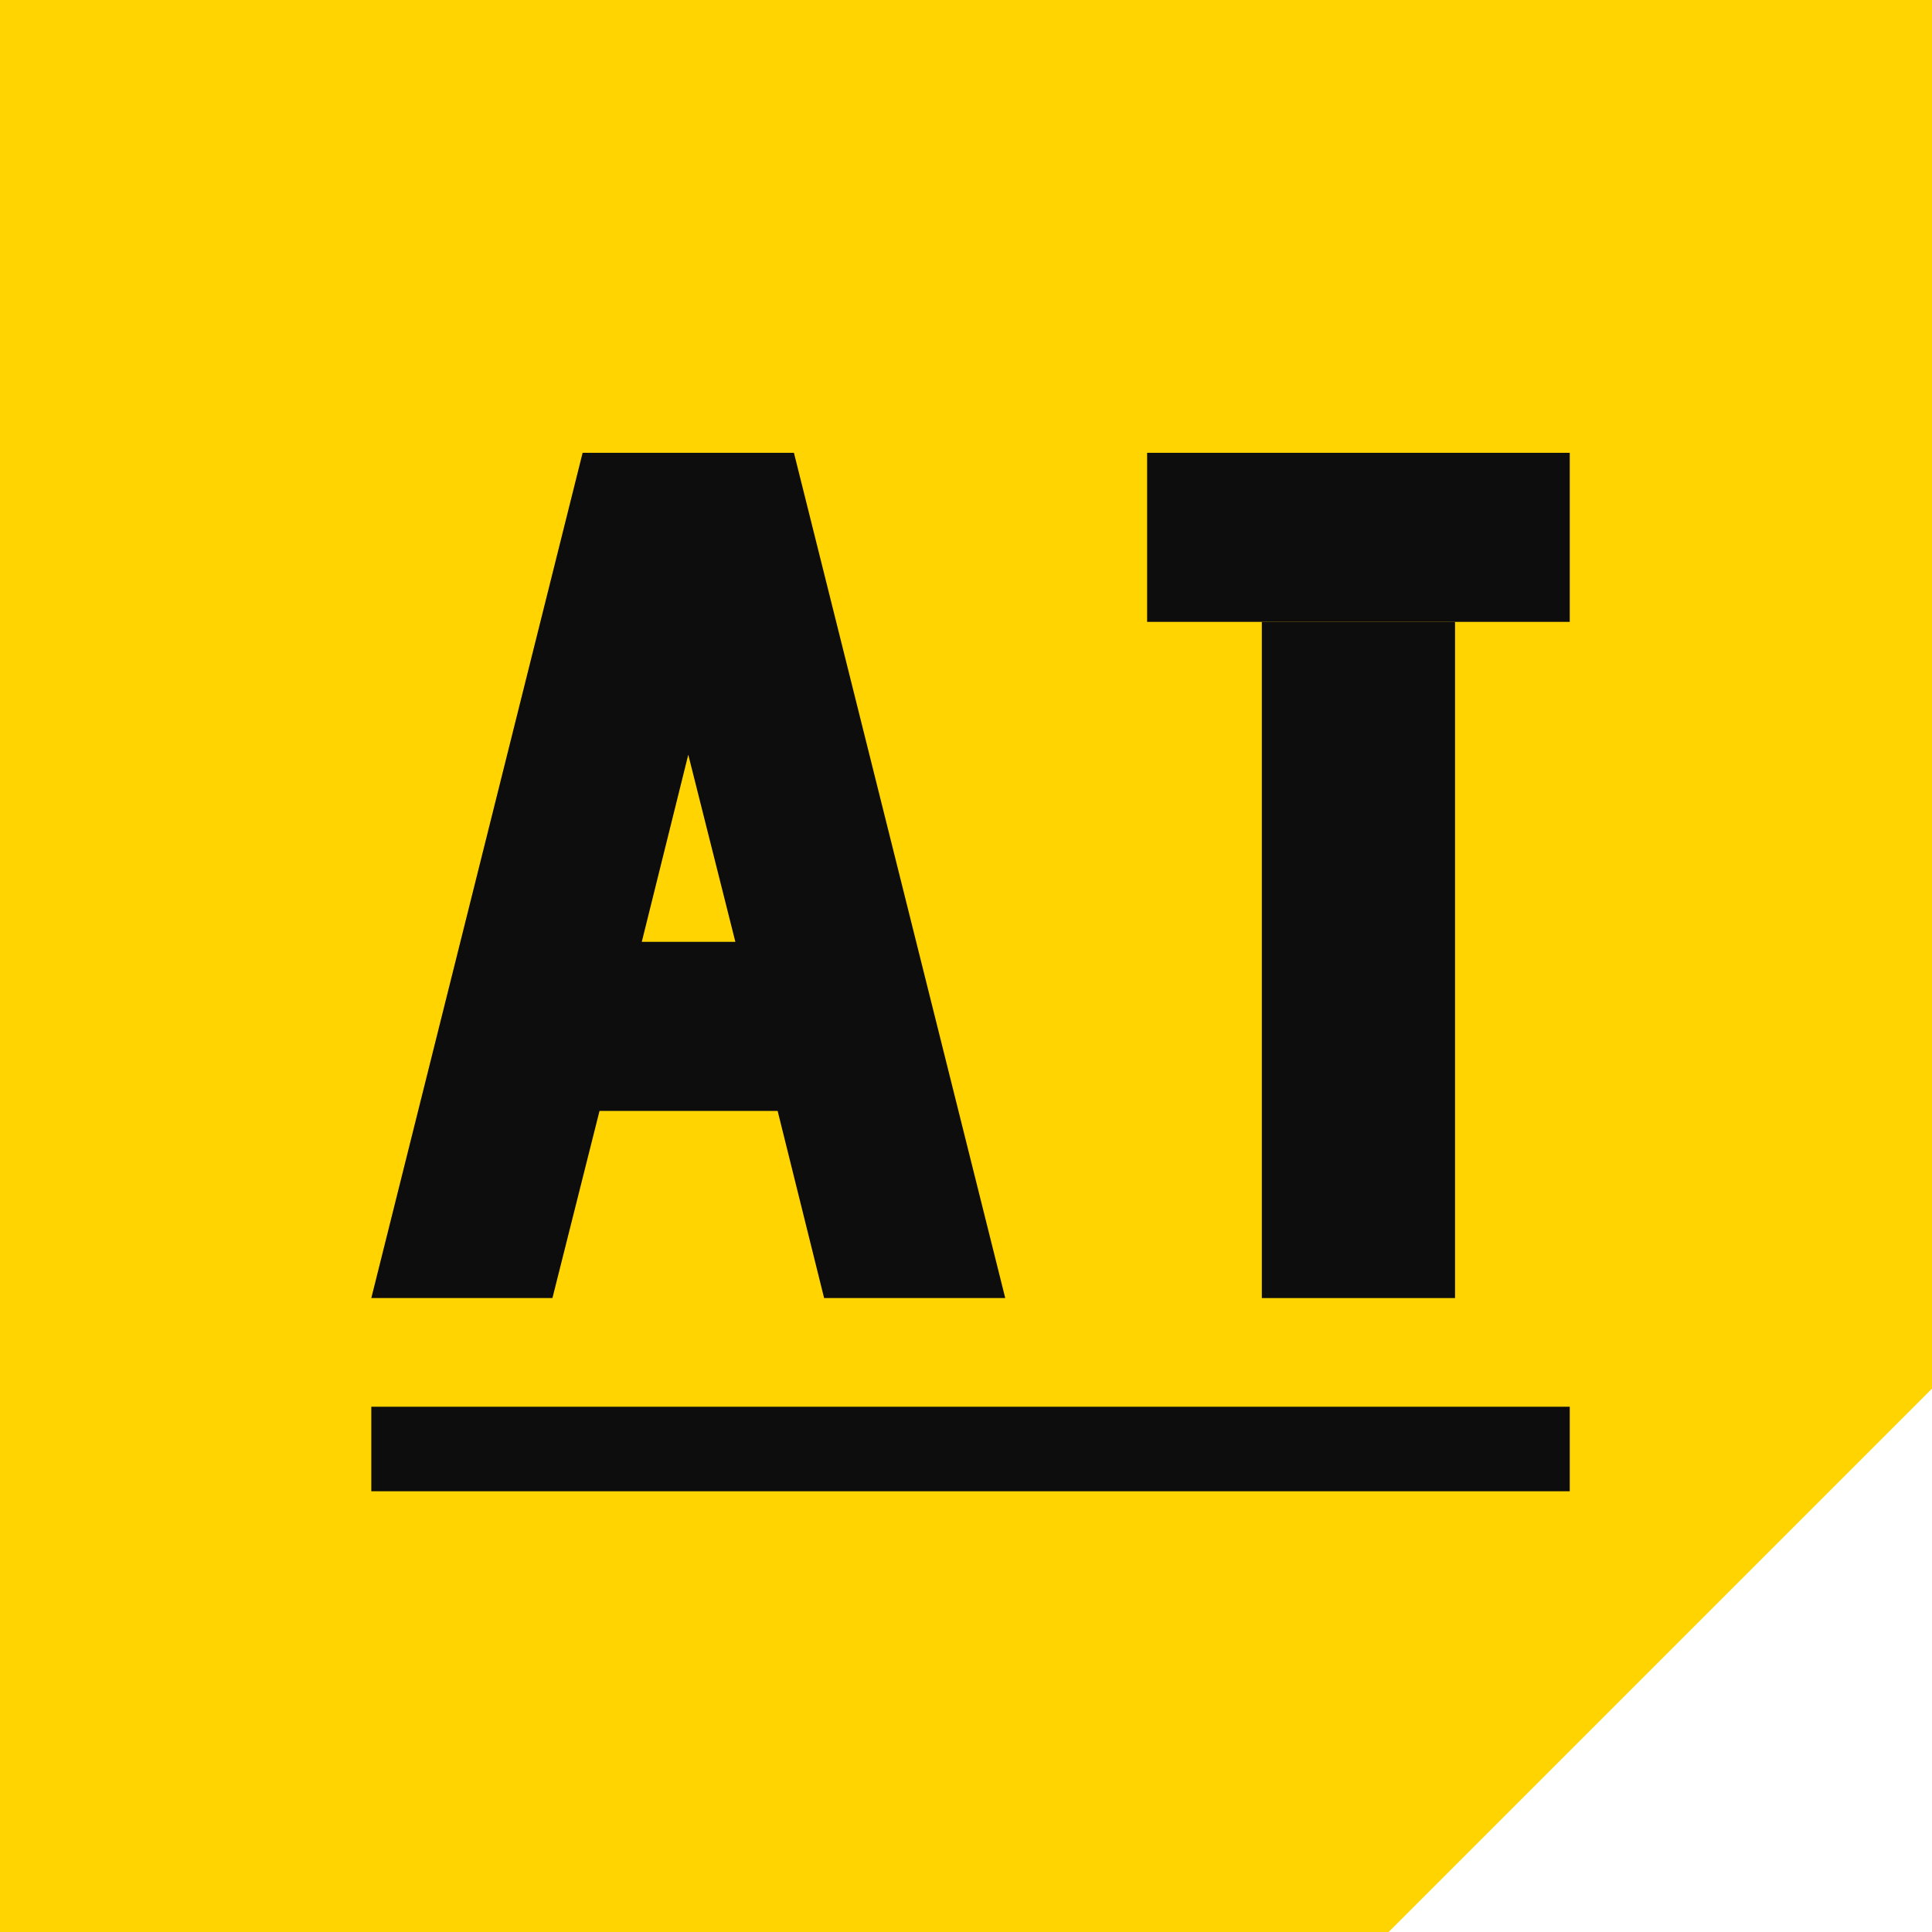
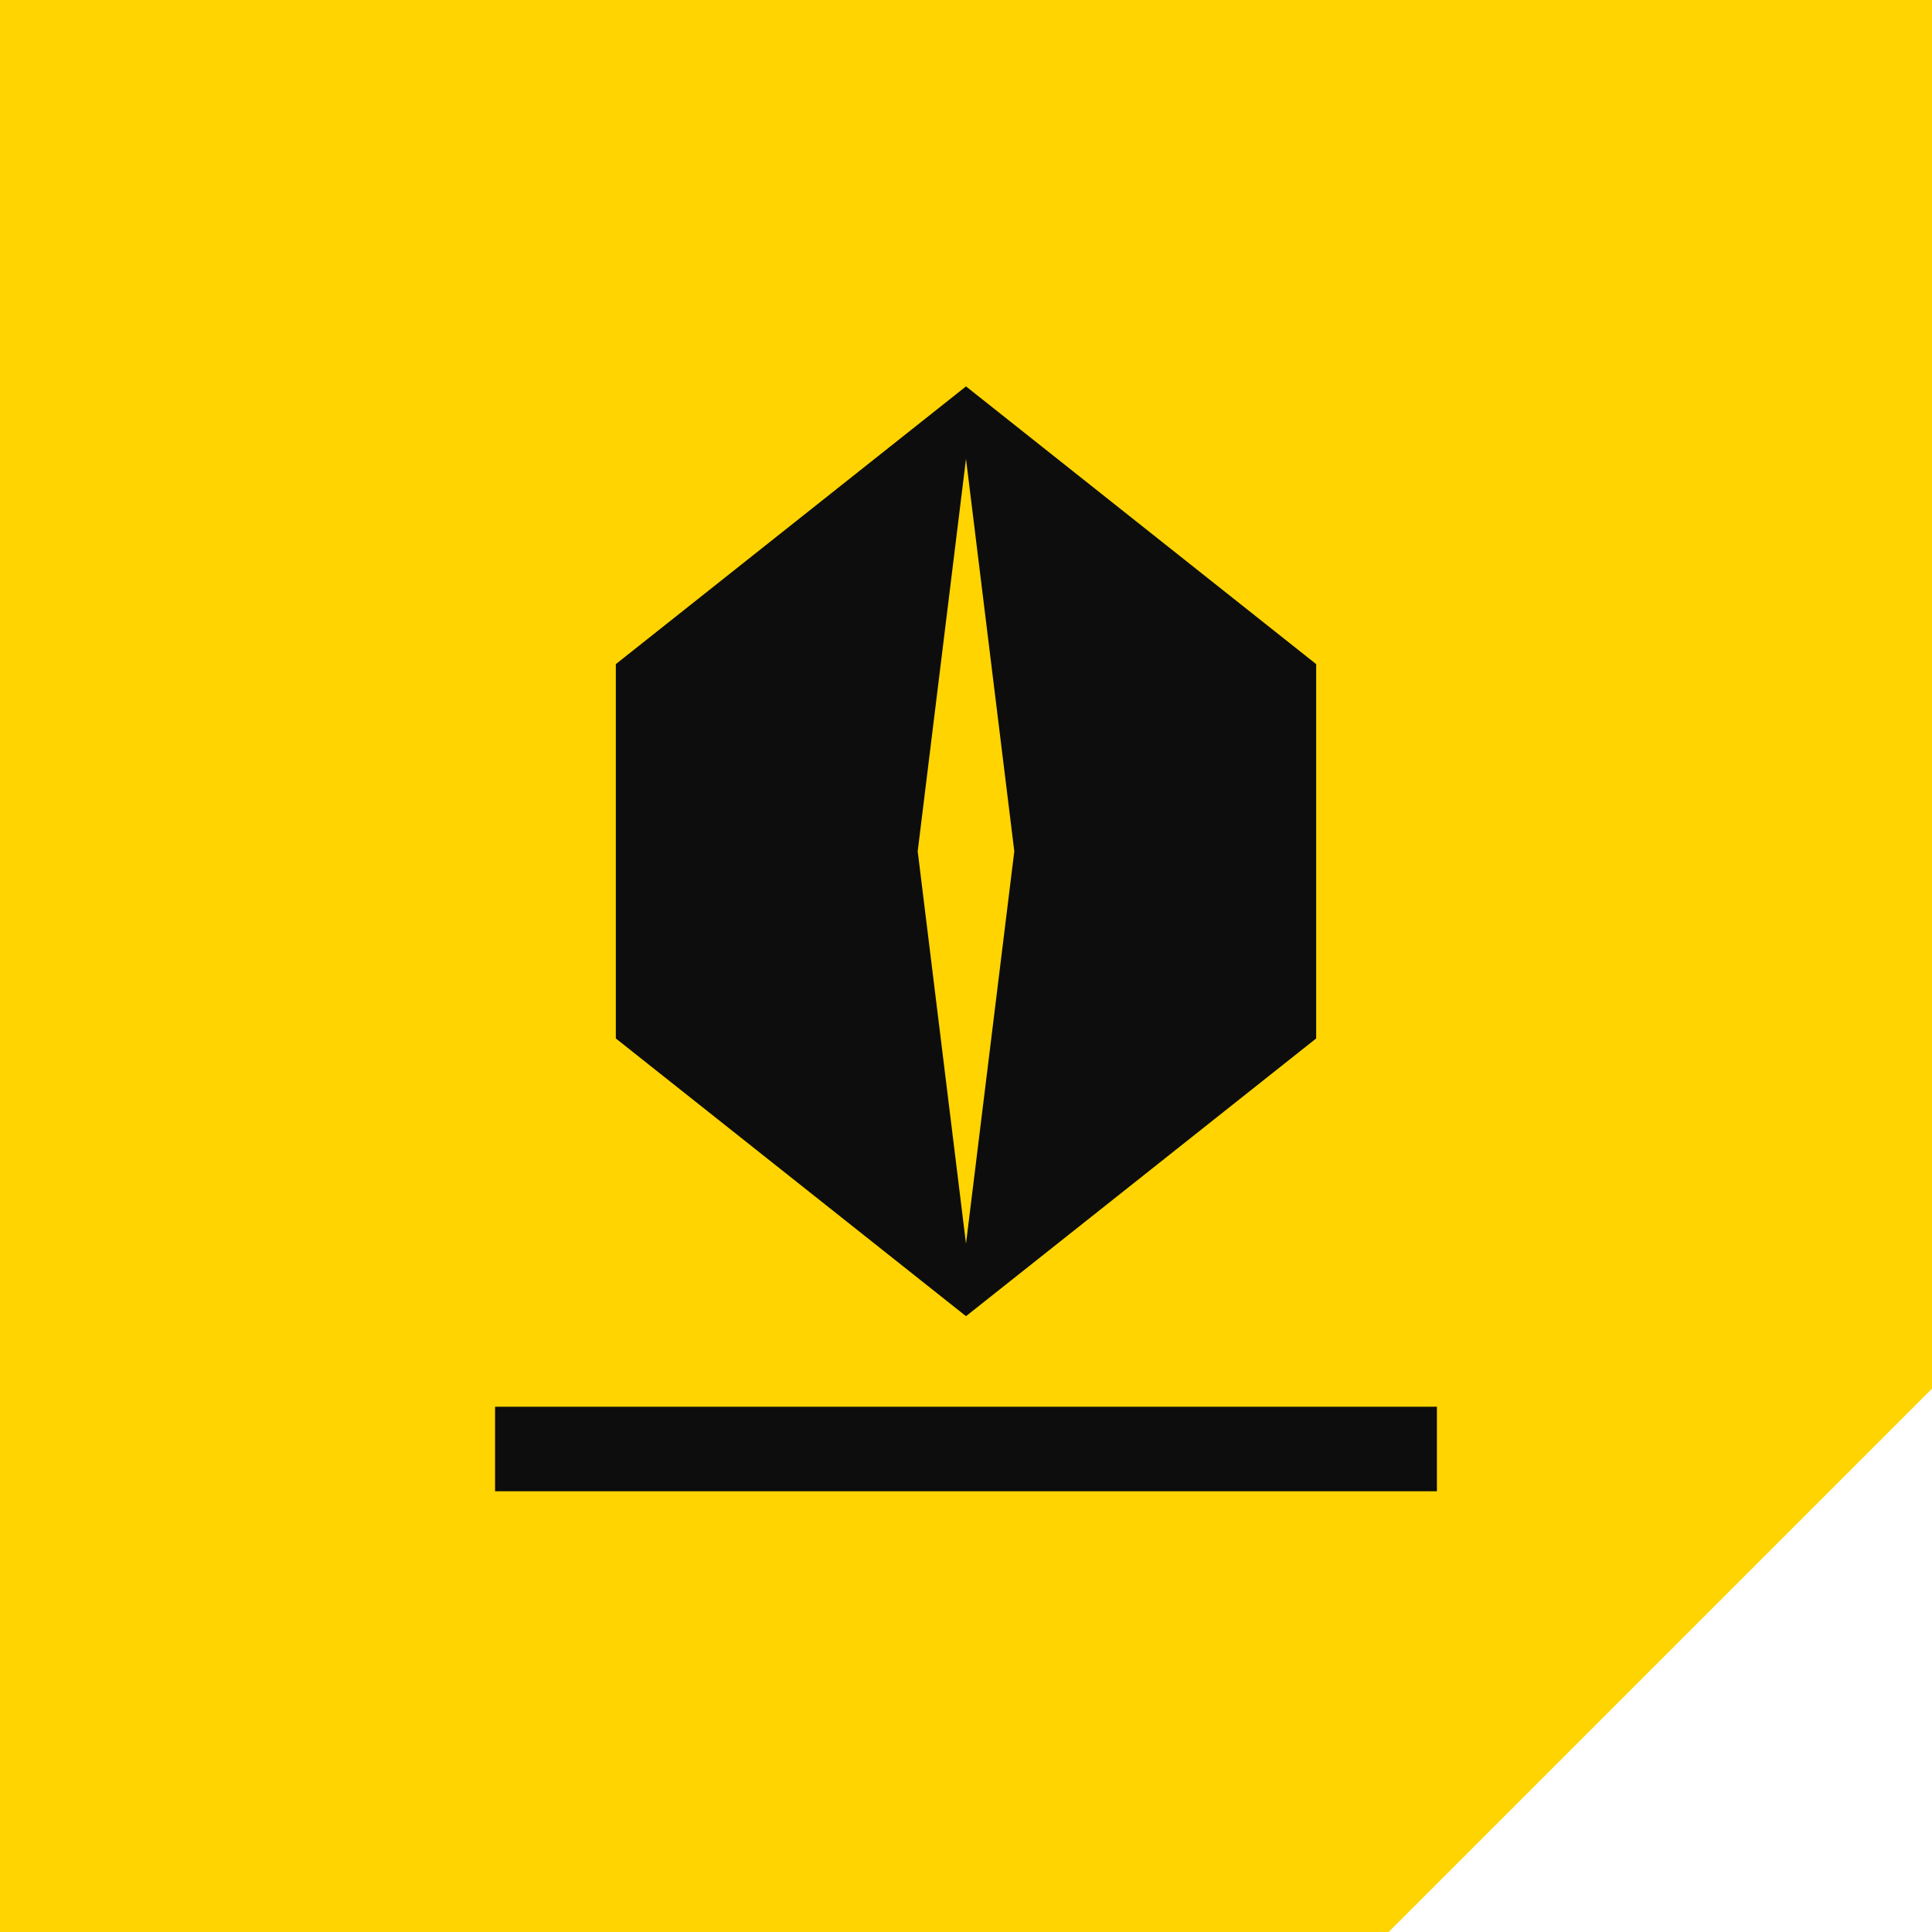
<svg xmlns="http://www.w3.org/2000/svg" viewBox="0 0 32 32" width="32" height="32">
  <path fill="#ffd400" d="M0 0H32V23L23 32H0Z" />
  <g fill="#0d0d0d" fill-rule="evenodd">
-     <path d="M9.65 7.5H13.15L16.65 21.5H6.15ZM11.4 12.5L10.63 15.6H12.18ZM9.93 18.4H12.88L13.65 21.5H9.15Z" />
-     <path d="M19 7.5H26V10.3H19Z" />
-     <path d="M20.9 10.3H24.1V21.5H20.9Z" />
-     <path d="M6.15 23.3H26V24.7H6.15Z" />
+     <path d="M16 6.4L21.8 11L21.8 17.2L16 21.8L10.2 17.2L10.2 11ZM16 7.6L16.8 14.1L16 20.6L15.2 14.1Z" />
+     <path d="M8.2 23.3H23.8V24.7H8.2Z" />
  </g>
</svg>
